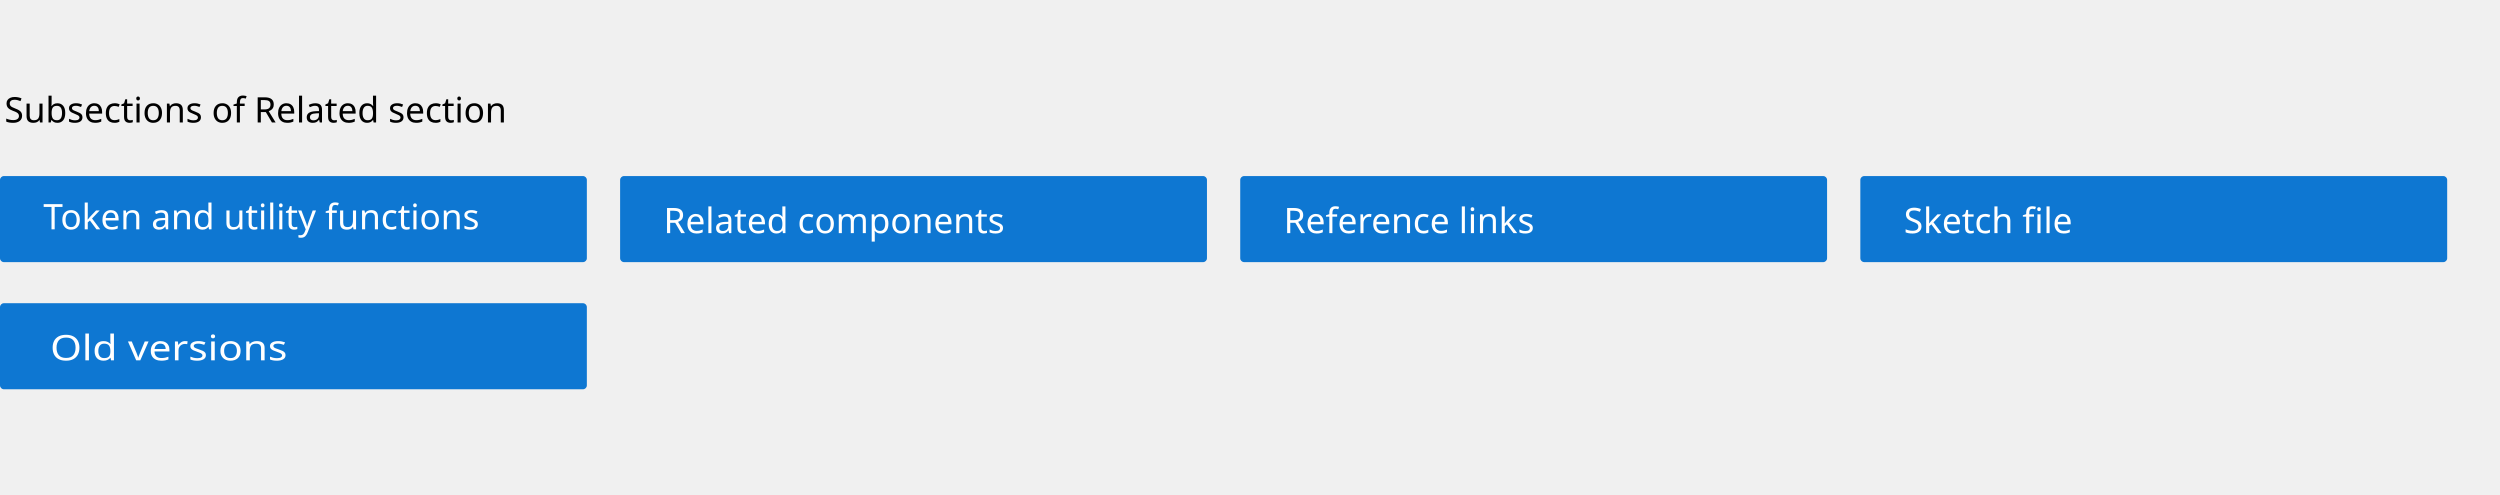
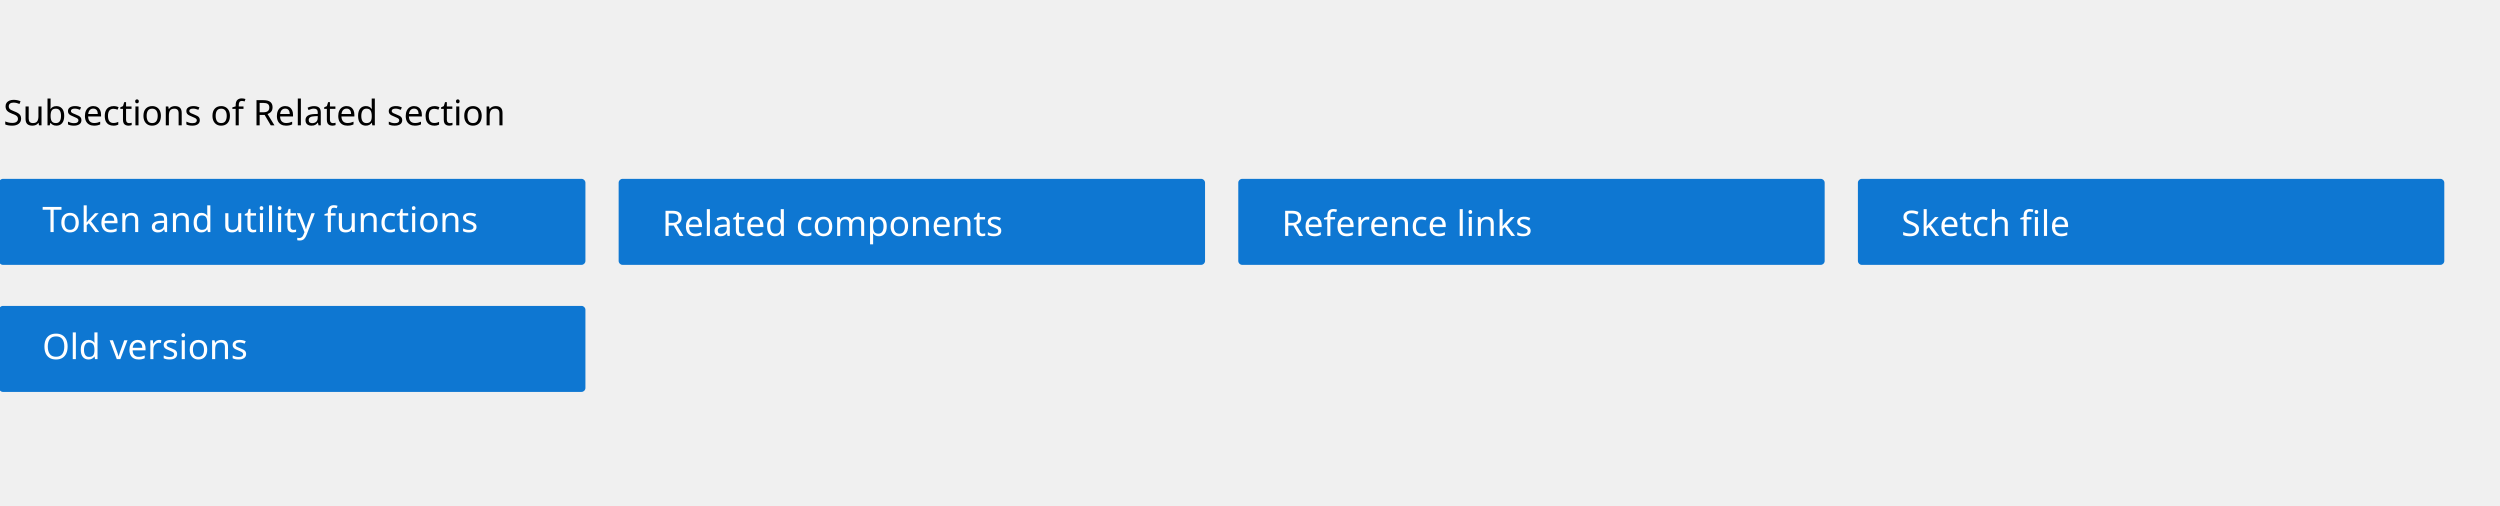
- <svg xmlns="http://www.w3.org/2000/svg" version="1.1" x="0px" y="0px" viewBox="0 0 1278 253" style="enable-background:new 0 0 1278 253;" xml:space="preserve">
-   <style type="text/css">
- 	.st0{display:none;}
- 	.st1{display:inline;}
- 	.st2{fill:#0E77D2;}
- 	.st3{font-family:'IBMPlexSans-Medium';}
- 	.st4{font-size:18px;}
- 	.st5{display:inline;fill:none;}
- 	.st6{fill:#FFFFFF;}
- 	.st7{font-size:12px;}
- 	.st8{display:inline;fill:#FFFFFF;}
- 	.st9{font-family:'IBMPlexSans-Italic';}
- 	.st10{fill:none;}
- </style>
-   <g id="design" class="st0">
-     <rect x="1198.1" y="89.5" class="st1" width="17" height="45" />
-     <rect x="881.1" y="89.5" class="st1" width="17" height="135" />
-     <rect x="564.1" y="89.5" class="st1" width="17" height="315" />
-     <rect x="248.1" y="89.5" class="st1" width="16.5" height="135" />
-     <g class="st1">
-       <path class="st2" d="M892,179H636.1c-1.1,0-2-0.9-2-2v-40c0-1.1,0.9-2,2-2H892c1.1,0,2,0.9,2,2v40C894,178.1,893.1,179,892,179z" />
-     </g>
-     <g class="st1">
-       <path class="st2" d="M892,224H636.1c-1.1,0-2-0.9-2-2v-40c0-1.1,0.9-2,2-2H892c1.1,0,2,0.9,2,2v40C894,223.1,893.1,224,892,224z" />
-     </g>
-     <g class="st1">
-       <path class="st2" d="M891.9,134H636c-1.1,0-2-0.9-2-2V92c0-1.1,0.9-2,2-2h255.9c1.1,0,2,0.9,2,2v40C893.9,133.1,893,134,891.9,134    z" />
-     </g>
-     <g class="st1">
-       <path class="st2" d="M574.9,404H319c-1.1,0-2-0.9-2-2v-40c0-1.1,0.9-2,2-2h255.9c1.1,0,2,0.9,2,2v40    C576.9,403.1,576,404,574.9,404z" />
-     </g>
-     <g class="st1">
-       <path class="st2" d="M575,314H319.1c-1.1,0-2-0.9-2-2v-40c0-1.1,0.9-2,2-2H575c1.1,0,2,0.9,2,2v40C577,313.1,576.1,314,575,314z" />
-     </g>
-     <g class="st1">
-       <path class="st2" d="M575,359H319.1c-1.1,0-2-0.9-2-2v-40c0-1.1,0.9-2,2-2H575c1.1,0,2,0.9,2,2v40C577,358.1,576.1,359,575,359z" />
-     </g>
-     <g class="st1">
-       <path class="st2" d="M574.9,269H319c-1.1,0-2-0.9-2-2v-40c0-1.1,0.9-2,2-2h255.9c1.1,0,2,0.9,2,2v40    C576.9,268.1,576,269,574.9,269z" />
-     </g>
-     <g class="st1">
-       <path class="st2" d="M575,179H319.1c-1.1,0-2-0.9-2-2v-40c0-1.1,0.9-2,2-2H575c1.1,0,2,0.9,2,2v40C577,178.1,576.1,179,575,179z" />
-     </g>
-     <g class="st1">
-       <path class="st2" d="M575,224H319.1c-1.1,0-2-0.9-2-2v-40c0-1.1,0.9-2,2-2H575c1.1,0,2,0.9,2,2v40C577,223.1,576.1,224,575,224z" />
-     </g>
-     <g class="st1">
-       <path class="st2" d="M574.9,134H319c-1.1,0-2-0.9-2-2V92c0-1.1,0.9-2,2-2h255.9c1.1,0,2,0.9,2,2v40C576.9,133.1,576,134,574.9,134    z" />
-     </g>
-     <g class="st1">
-       <path class="st2" d="M258,179H2.1c-1.1,0-2-0.9-2-2v-40c0-1.1,0.9-2,2-2H258c1.1,0,2,0.9,2,2v40C260,178.1,259.1,179,258,179z" />
-     </g>
-     <g class="st1">
-       <path class="st2" d="M258,224H2.1c-1.1,0-2-0.9-2-2v-40c0-1.1,0.9-2,2-2H258c1.1,0,2,0.9,2,2v40C260,223.1,259.1,224,258,224z" />
-     </g>
-     <g class="st1">
-       <path class="st2" d="M257.9,134H2c-1.1,0-2-0.9-2-2V92c0-1.1,0.9-2,2-2h255.9c1.1,0,2,0.9,2,2v40C259.9,133.1,259,134,257.9,134z" />
-     </g>
-     <text transform="matrix(0 1 -1 0 271.4922 87.5985)" class="st1 st3 st4">Detailed Overview</text>
-     <text transform="matrix(0 1 -1 0 587.9873 88.1018)" class="st1 st3 st4">Guidelines</text>
-     <rect x="22.1" y="103.9" class="st5" width="266" height="110.1" />
-     <text transform="matrix(1 0 0 1 22.1405 117.229)" class="st1">
-       <tspan x="0" y="0" class="st6 st3 st4">Anatomy</tspan>
-       <tspan x="0" y="45" class="st6 st3 st4">Specs</tspan>
-       <tspan x="0" y="90" class="st6 st3 st4">States</tspan>
-     </text>
-     <text transform="matrix(0 1 -1 0 905.3633 85.7266)" class="st1 st3 st4">Types</text>
-     <text transform="matrix(0 1 -1 0 1221.779 89.3093)" class="st1 st3 st4">Parts</text>
-     <text transform="matrix(1 0 0 1 339.2303 119.1913)" class="st1">
-       <tspan x="0" y="0" class="st6 st3 st4">Best practices</tspan>
-       <tspan x="0" y="45" class="st6 st3 st4">Hierarchy</tspan>
-       <tspan x="0" y="90" class="st6 st3 st4">Placement</tspan>
-       <tspan x="0" y="135" class="st6 st3 st4">Accessibility guidelines</tspan>
-       <tspan x="0" y="180" class="st6 st3 st4">Animation guidelines</tspan>
-       <tspan x="0" y="225" class="st6 st3 st4">Animation guidelines</tspan>
-       <tspan x="0" y="270" class="st6 st3 st4">Responsive design </tspan>
-       <tspan x="157.8" y="270" class="st6 st3 st7">guidelines</tspan>
-     </text>
-     <text transform="matrix(1 0 0 1 656.2303 119.1914)" class="st1">
-       <tspan x="0" y="0" class="st6 st3 st4">Variations</tspan>
-       <tspan x="0" y="45" class="st6 st3 st4">Props</tspan>
-       <tspan x="0" y="90" class="st6 st3 st4">Themes</tspan>
-     </text>
-     <g class="st1">
-       <path class="st2" d="M1209,134H953c-1.1,0-2-0.9-2-2V92c0-1.1,0.9-2,2-2h256c1.1,0,2,0.9,2,2v40C1211,133.1,1210.1,134,1209,134z" />
-     </g>
-     <text transform="matrix(1 0 0 1 973.2303 119.1914)" class="st8 st3 st4">Component part</text>
-     <g class="st1">
-       <text transform="matrix(1 0 0 1 2.2655 62.604)" class="st3 st4">Subsections of Design section</text>
-     </g>
-     <rect x="778.2" y="356.6" class="st5" width="453" height="49.5" />
-     <text transform="matrix(1 0 0 1 778.2264 366.9492)" class="st1">
-       <tspan x="0" y="0" style="font-family:'IBMPlexSans'; font-size:14px;">Groupings are not reflected in the IA of the page, they are used here to </tspan>
-       <tspan x="0" y="24" style="font-family:'IBMPlexSans'; font-size:14px;">provide rationale for how the order of the subsections was determined.</tspan>
-     </text>
-   </g>
-   <g id="intro" class="st0">
-     <g class="st1">
-       <path class="st2" d="M891.9,134H636c-1.1,0-2-0.9-2-2V92c0-1.1,0.9-2,2-2h255.9c1.1,0,2,0.9,2,2v40C893.9,133.1,893,134,891.9,134    z" />
-     </g>
-     <g class="st1">
-       <path class="st2" d="M574.9,134H319c-1.1,0-2-0.9-2-2V92c0-1.1,0.9-2,2-2h255.9c1.1,0,2,0.9,2,2v40C576.9,133.1,576,134,574.9,134    z" />
-     </g>
-     <g class="st1">
-       <path class="st2" d="M257.9,134H2c-1.1,0-2-0.9-2-2V92c0-1.1,0.9-2,2-2h255.9c1.1,0,2,0.9,2,2v40C259.9,133.1,259,134,257.9,134z" />
-     </g>
-     <rect x="22.1" y="103.9" class="st5" width="266" height="165.6" />
-     <text transform="matrix(1 0 0 1 22.1405 117.229)" class="st8 st3 st4">Title</text>
-     <text transform="matrix(1 0 0 1 339.2303 119.1913)" class="st8 st3 st4">Deck / Description</text>
-     <text transform="matrix(1 0 0 1 656.2303 119.1914)" class="st8 st3 st4">When to Use</text>
-     <g class="st1">
-       <path class="st2" d="M1209,134H953c-1.1,0-2-0.9-2-2V92c0-1.1,0.9-2,2-2h256c1.1,0,2,0.9,2,2v40C1211,133.1,1210.1,134,1209,134z" />
-     </g>
-     <text transform="matrix(1 0 0 1 973.2303 119.1914)" class="st8 st3 st4">Example</text>
-     <g class="st1">
-       <text transform="matrix(1 0 0 1 2.2655 62.604)" class="st3 st4">Subsections of Introduction section</text>
-     </g>
-   </g>
-   <g id="content" class="st0">
-     <g class="st1">
-       <path class="st2" d="M257.9,134H2c-1.1,0-2-0.9-2-2V92c0-1.1,0.9-2,2-2h255.9c1.1,0,2,0.9,2,2v40C259.9,133.1,259,134,257.9,134z" />
-     </g>
-     <rect x="22.1" y="103.9" class="st5" width="266" height="165.6" />
-     <text transform="matrix(1 0 0 1 22.1405 117.229)" class="st8 st3 st4">Writing Dos and Donts</text>
-     <g class="st1">
-       <text transform="matrix(1 0 0 1 319.2303 119.1913)" class="st9 st4">Coming Soon</text>
-     </g>
-     <g class="st1">
-       <text transform="matrix(1 0 0 1 2.2655 62.604)" class="st3 st4">Subsections of Content section</text>
-     </g>
-   </g>
-   <g id="developement" class="st0">
-     <g class="st1">
-       <path class="st2" d="M257.9,134H2c-1.1,0-2-0.9-2-2V92c0-1.1,0.9-2,2-2h255.9c1.1,0,2,0.9,2,2v40C259.9,133.1,259,134,257.9,134z" />
-     </g>
-     <rect x="22.1" y="103.9" class="st5" width="266" height="165.6" />
-     <text transform="matrix(1 0 0 1 22.1405 117.229)" class="st8 st3 st4">Storybook</text>
-     <g class="st1">
-       <text transform="matrix(1 0 0 1 319.2303 119.1913)" class="st9 st4">Coming Soon</text>
-     </g>
-     <g class="st1">
-       <text transform="matrix(1 0 0 1 2.2655 62.604)" class="st3 st4">Subsections of Development section</text>
-     </g>
-   </g>
-   <g id="related">
-     <g>
-       <path class="st2" d="M932,134H636c-1.1,0-2-0.9-2-2V92c0-1.1,0.9-2,2-2h296c1.1,0,2,0.9,2,2v40C934,133.1,933.1,134,932,134z" />
-     </g>
-     <g>
-       <path class="st2" d="M615,134H319c-1.1,0-2-0.9-2-2V92c0-1.1,0.9-2,2-2h296c1.1,0,2,0.9,2,2v40C617,133.1,616.1,134,615,134z" />
-     </g>
-     <g>
-       <path class="st2" d="M298,134H2c-1.1,0-2-0.9-2-2V92c0-1.1,0.9-2,2-2h296c1.1,0,2,0.9,2,2v40C300,133.1,299.1,134,298,134z" />
-     </g>
-     <rect x="22.1" y="103.9" class="st10" width="266" height="165.6" />
-     <text transform="matrix(1 0 0 1 22.1405 117.229)" class="st6 st3 st4">Token and utility functions</text>
-     <text transform="matrix(1 0 0 1 339.2303 119.1913)" class="st6 st3 st4">Related components</text>
-     <text transform="matrix(1 0 0 1 656.2303 119.1914)" class="st6 st3 st4">Reference links</text>
-     <g>
-       <path class="st2" d="M1249,134H953c-1.1,0-2-0.9-2-2V92c0-1.1,0.9-2,2-2h296c1.1,0,2,0.9,2,2v40C1251,133.1,1250.1,134,1249,134z" />
-     </g>
-     <text transform="matrix(1 0 0 1 973.2303 119.1914)" class="st6 st3 st4">Sketch file</text>
-     <g>
-       <text transform="matrix(1 0 0 1 2.2655 62.604)" class="st3 st4">Subsections of Related section</text>
-     </g>
-     <g>
-       <g>
-         <path class="st2" d="M298,199H2c-1.1,0-2-0.9-2-2v-40c0-1.1,0.9-2,2-2h296c1.1,0,2,0.9,2,2v40C300,198.1,299.1,199,298,199z" />
-       </g>
-       <text transform="matrix(1.1538 0 0 1 25.6504 184.1982)" class="st6 st3 st4">Old versions</text>
-     </g>
-   </g>
+ <svg xmlns="http://www.w3.org/2000/svg" viewBox="0 0 1279 258.5">
+   <style>.A{fill:#0E77D2}.B{fill:none}.C{fill:#fff}.D{font-family:'IBMPlexSans-Medium'}.E{font-size:18px}</style>
+   <path class="A" d="M931.5 135.5h-296c-1.1 0-2-.9-2-2v-40c0-1.1.9-2 2-2h296c1.1 0 2 .9 2 2v40c0 1.1-.9 2-2 2zm-317 0h-296c-1.1 0-2-.9-2-2v-40c0-1.1.9-2 2-2h296c1.1 0 2 .9 2 2v40c0 1.1-.9 2-2 2zm-317 0H1.5c-1.1 0-2-.9-2-2v-40c0-1.1.9-2 2-2h296c1.1 0 2 .9 2 2v40c0 1.1-.9 2-2 2z" />
+   <path class="B" d="M21.6 105.4h266V228h-266z" />
+   <text transform="translate(21.64 118.729)" class="C D E">Token and utility functions</text>
+   <text transform="translate(338.73 120.691)" class="C D E">Related components</text>
+   <text transform="translate(655.73 120.691)" class="C D E">Reference links</text>
+   <path class="A" d="M1248.5 135.5h-296c-1.1 0-2-.9-2-2v-40c0-1.1.9-2 2-2h296c1.1 0 2 .9 2 2v40c0 1.1-.9 2-2 2z" />
+   <text transform="translate(972.73 120.691)" class="C D E">Sketch file</text>
+   <text transform="translate(1.766 64.104)" class="D E">Subsections of Related section</text>
+   <path class="A" d="M297.5 200.5H1.5c-1.1 0-2-.9-2-2v-40c0-1.1.9-2 2-2h296c1.1 0 2 .9 2 2v40c0 1.1-.9 2-2 2z" />
+   <path class="B" d="M21.6 170.4h266V232h-266z" />
+   <text transform="translate(21.64 183.729)" class="C D E">Old versions</text>
</svg>
